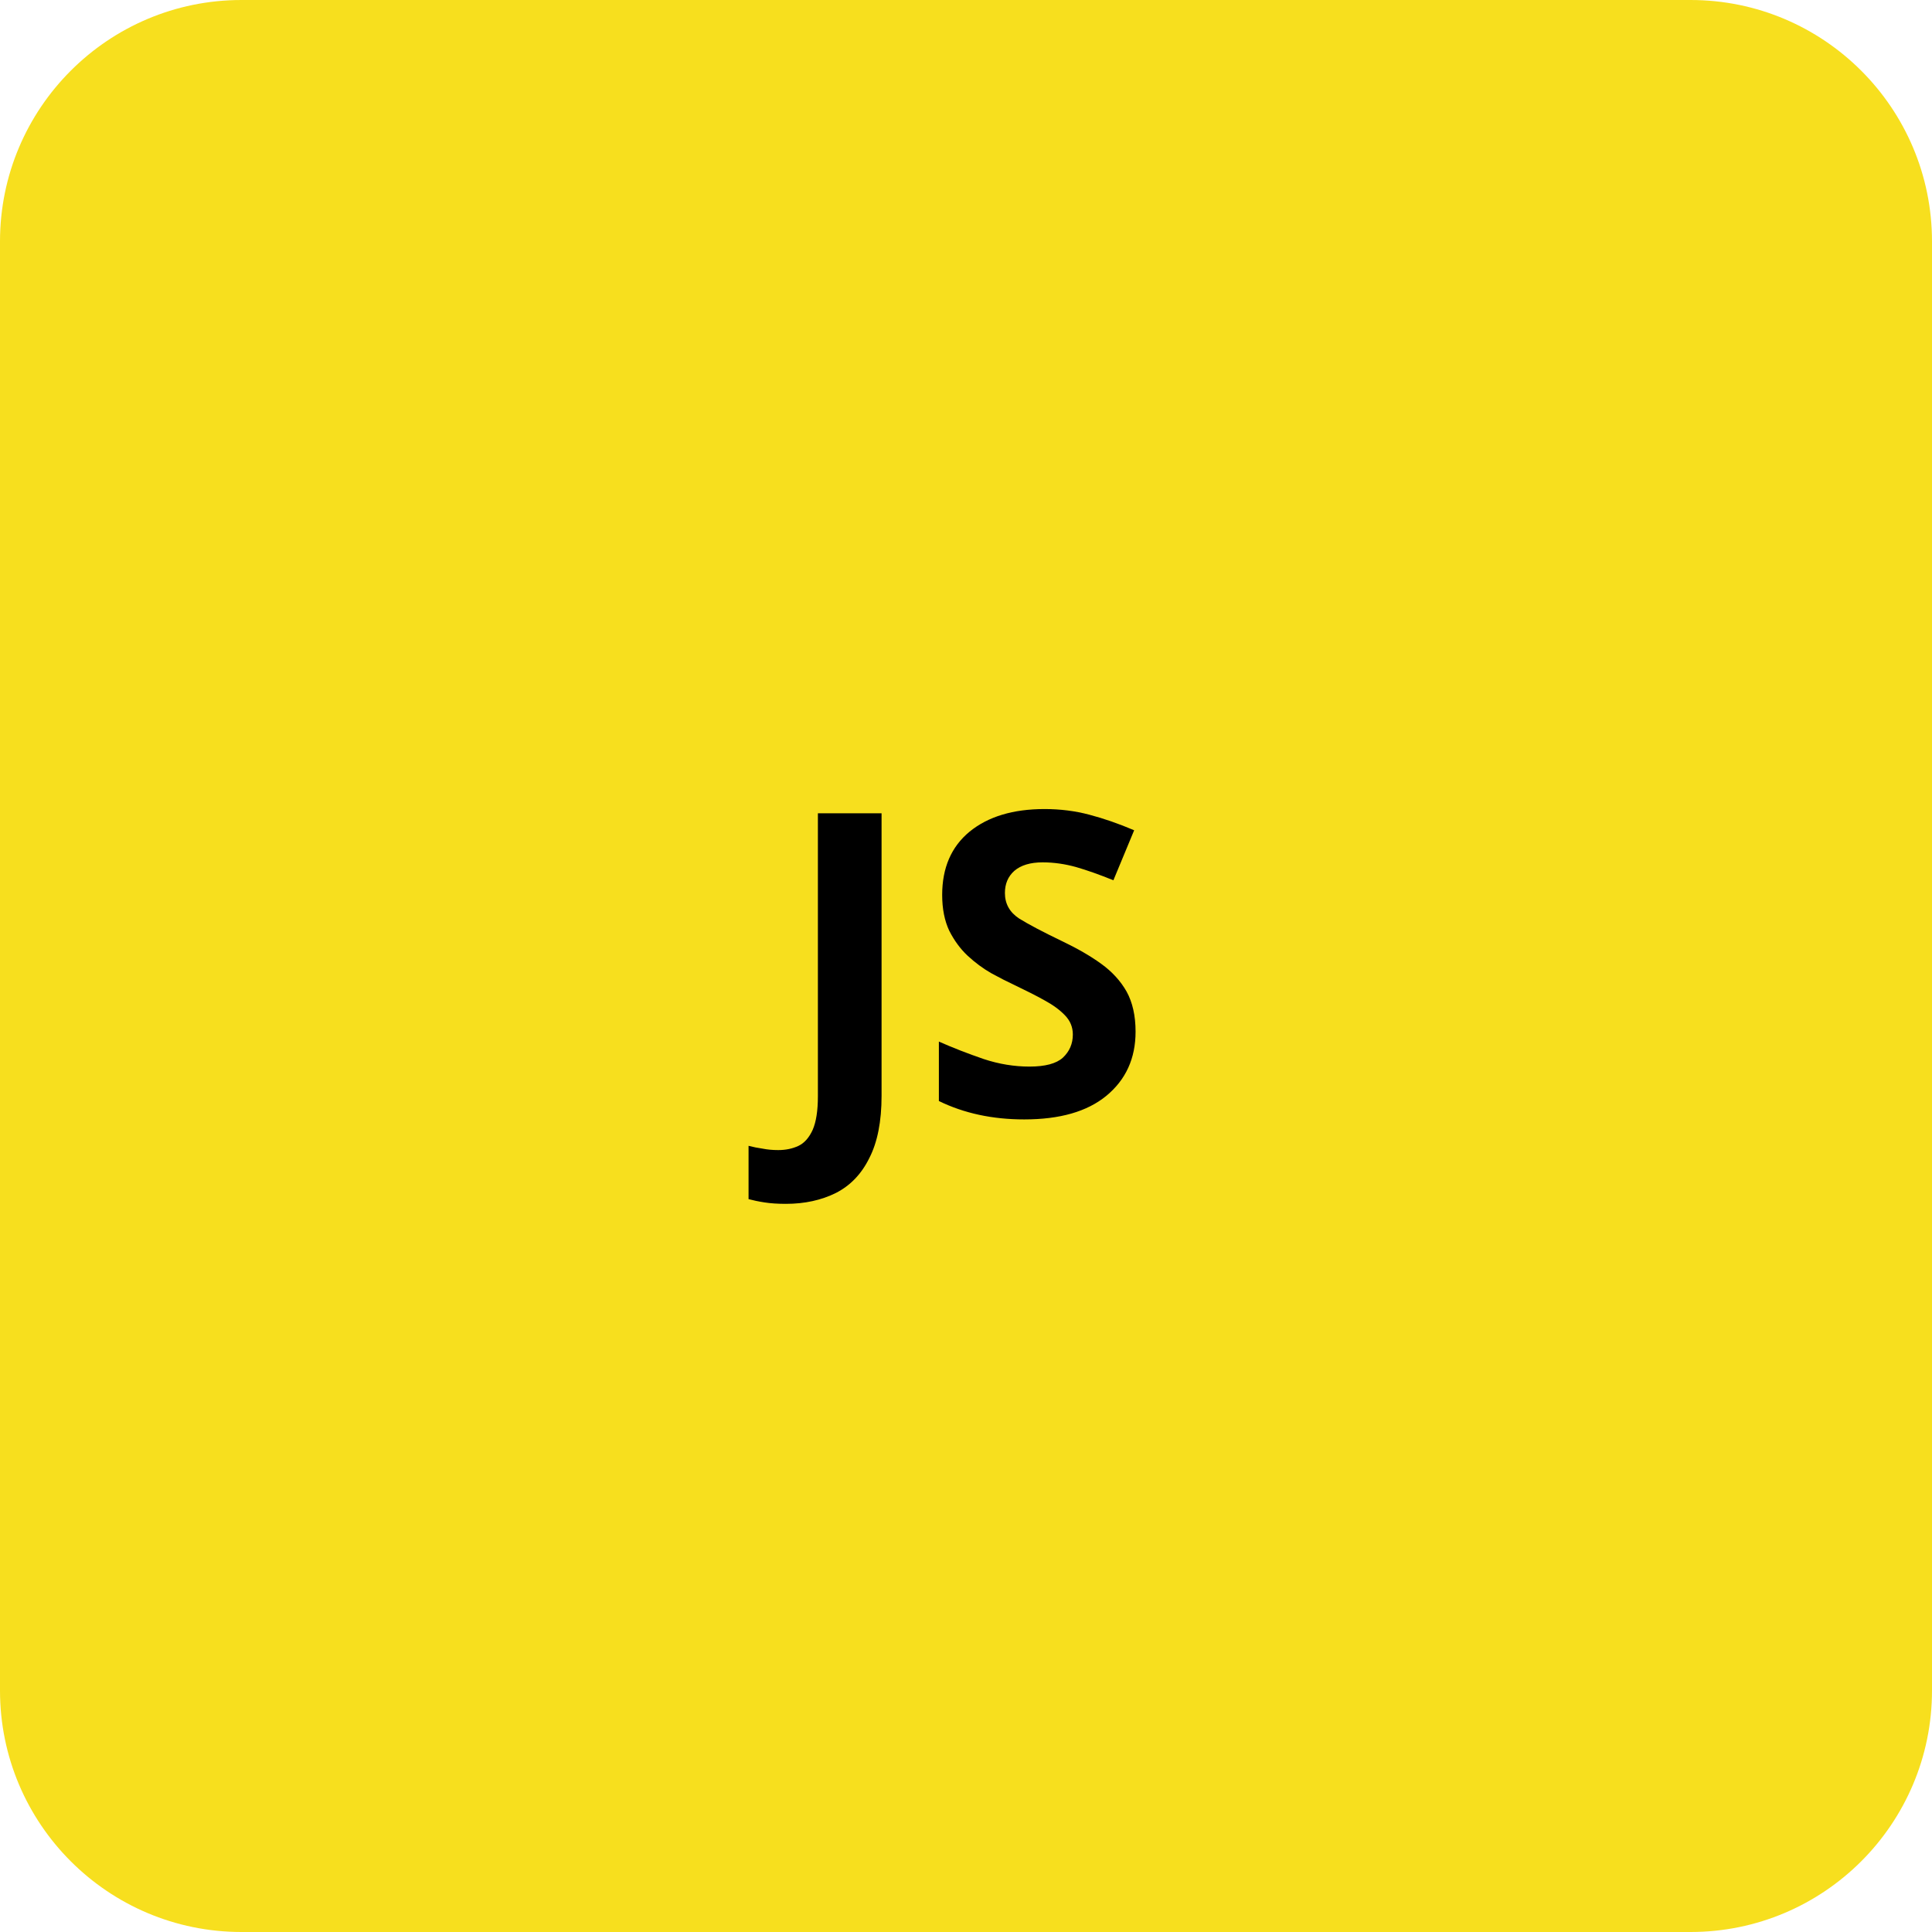
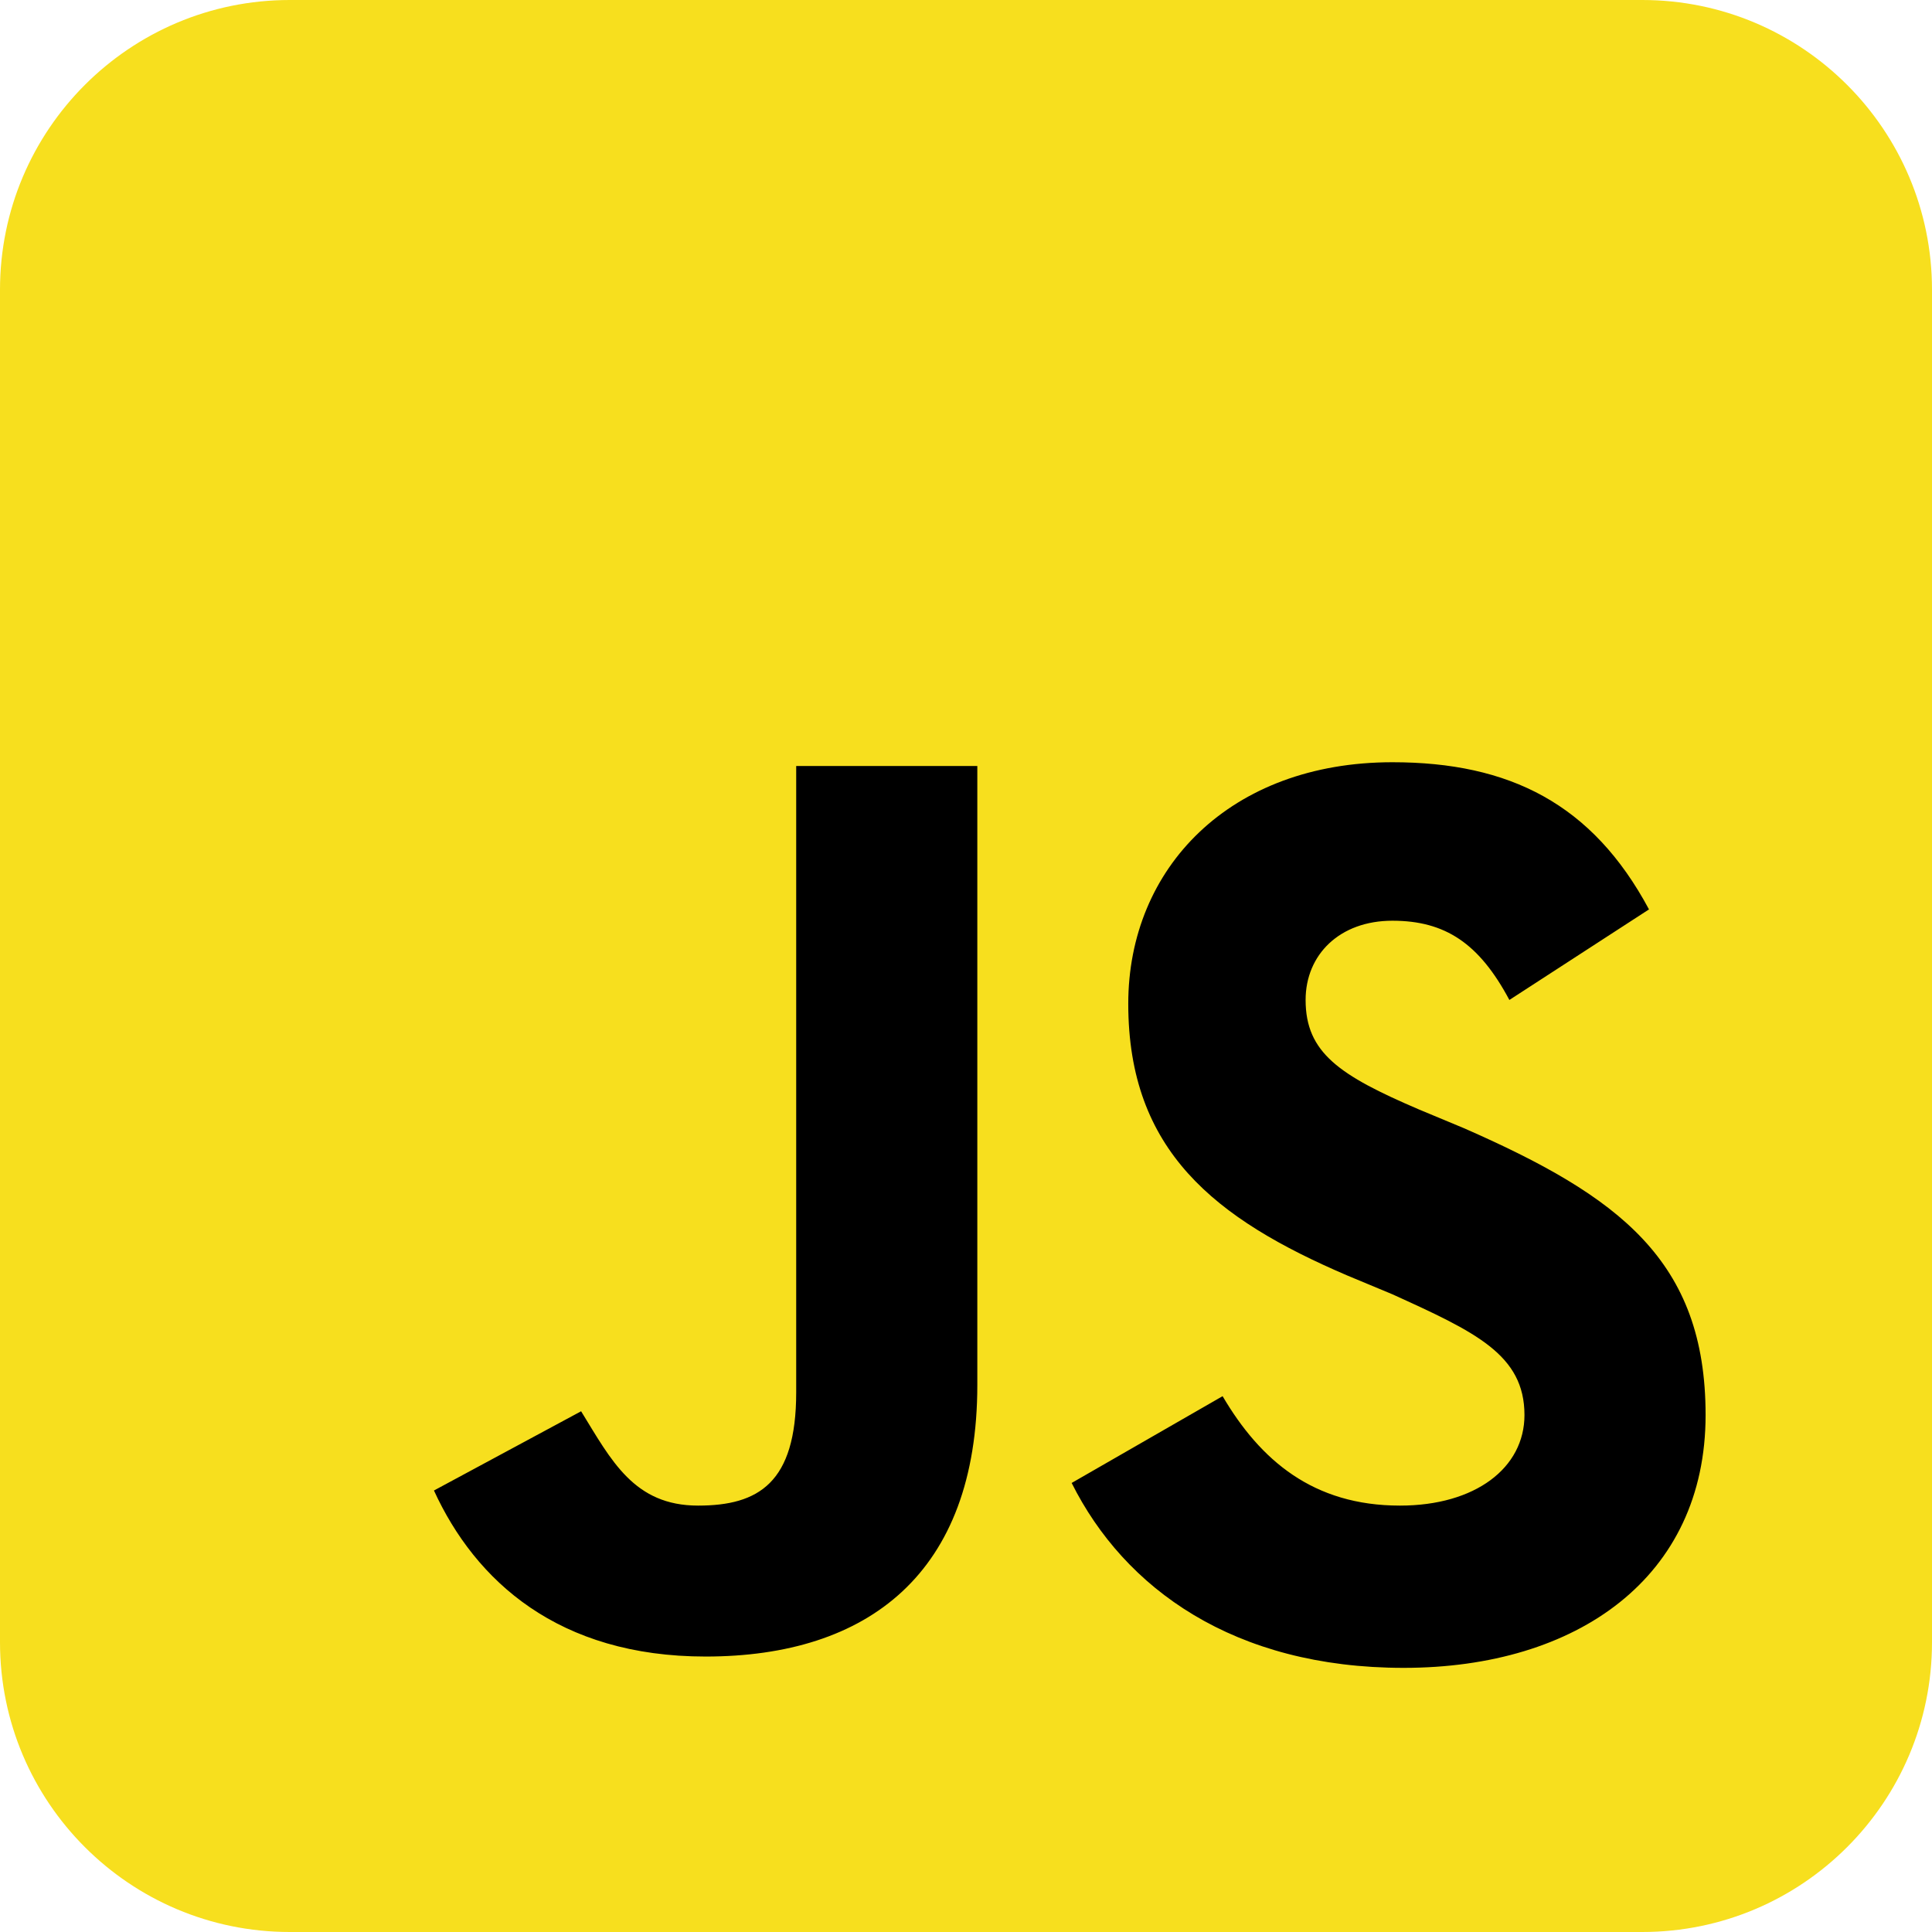
- <svg xmlns="http://www.w3.org/2000/svg" width="64" height="64" viewBox="0 0 64 64" fill="none">
-   <rect width="64" height="64" rx="8" fill="#F7DF1E" />
-   <text x="50%" y="50%" dominant-baseline="middle" text-anchor="middle" font-family="sans-serif" font-size="14" fill="#000" font-weight="bold">JS</text>
+ <svg xmlns="http://www.w3.org/2000/svg" aria-label="JavaScript" role="img" viewBox="0 0 512 512">
+   <rect width="512" height="512" rx="15%" fill="#f7df1e" />
+   <path d="M324 370c10 17 24 29 47 29c20 0 33-10 33 -24c0-16 -13 -22 -35 -32l-12-5c-35-15 -58 -33 -58 -72c0-36 27 -64 70 -64c31 0 53 11 68 39l-37 24c-8-15 -17 -21 -31 -21c-14 0-23 9 -23 21c0 14 9 20 30 29l12 5c41 18 64 35 64 76c0 43-34 67 -80 67c-45 0-74 -21 -88 -49zm-170 4c8 13 14 25 31 25c16 0 26-6 26 -30V203h48v164c0 50-29 72 -72 72c-39 0-61 -20 -72 -44z" />
</svg>
